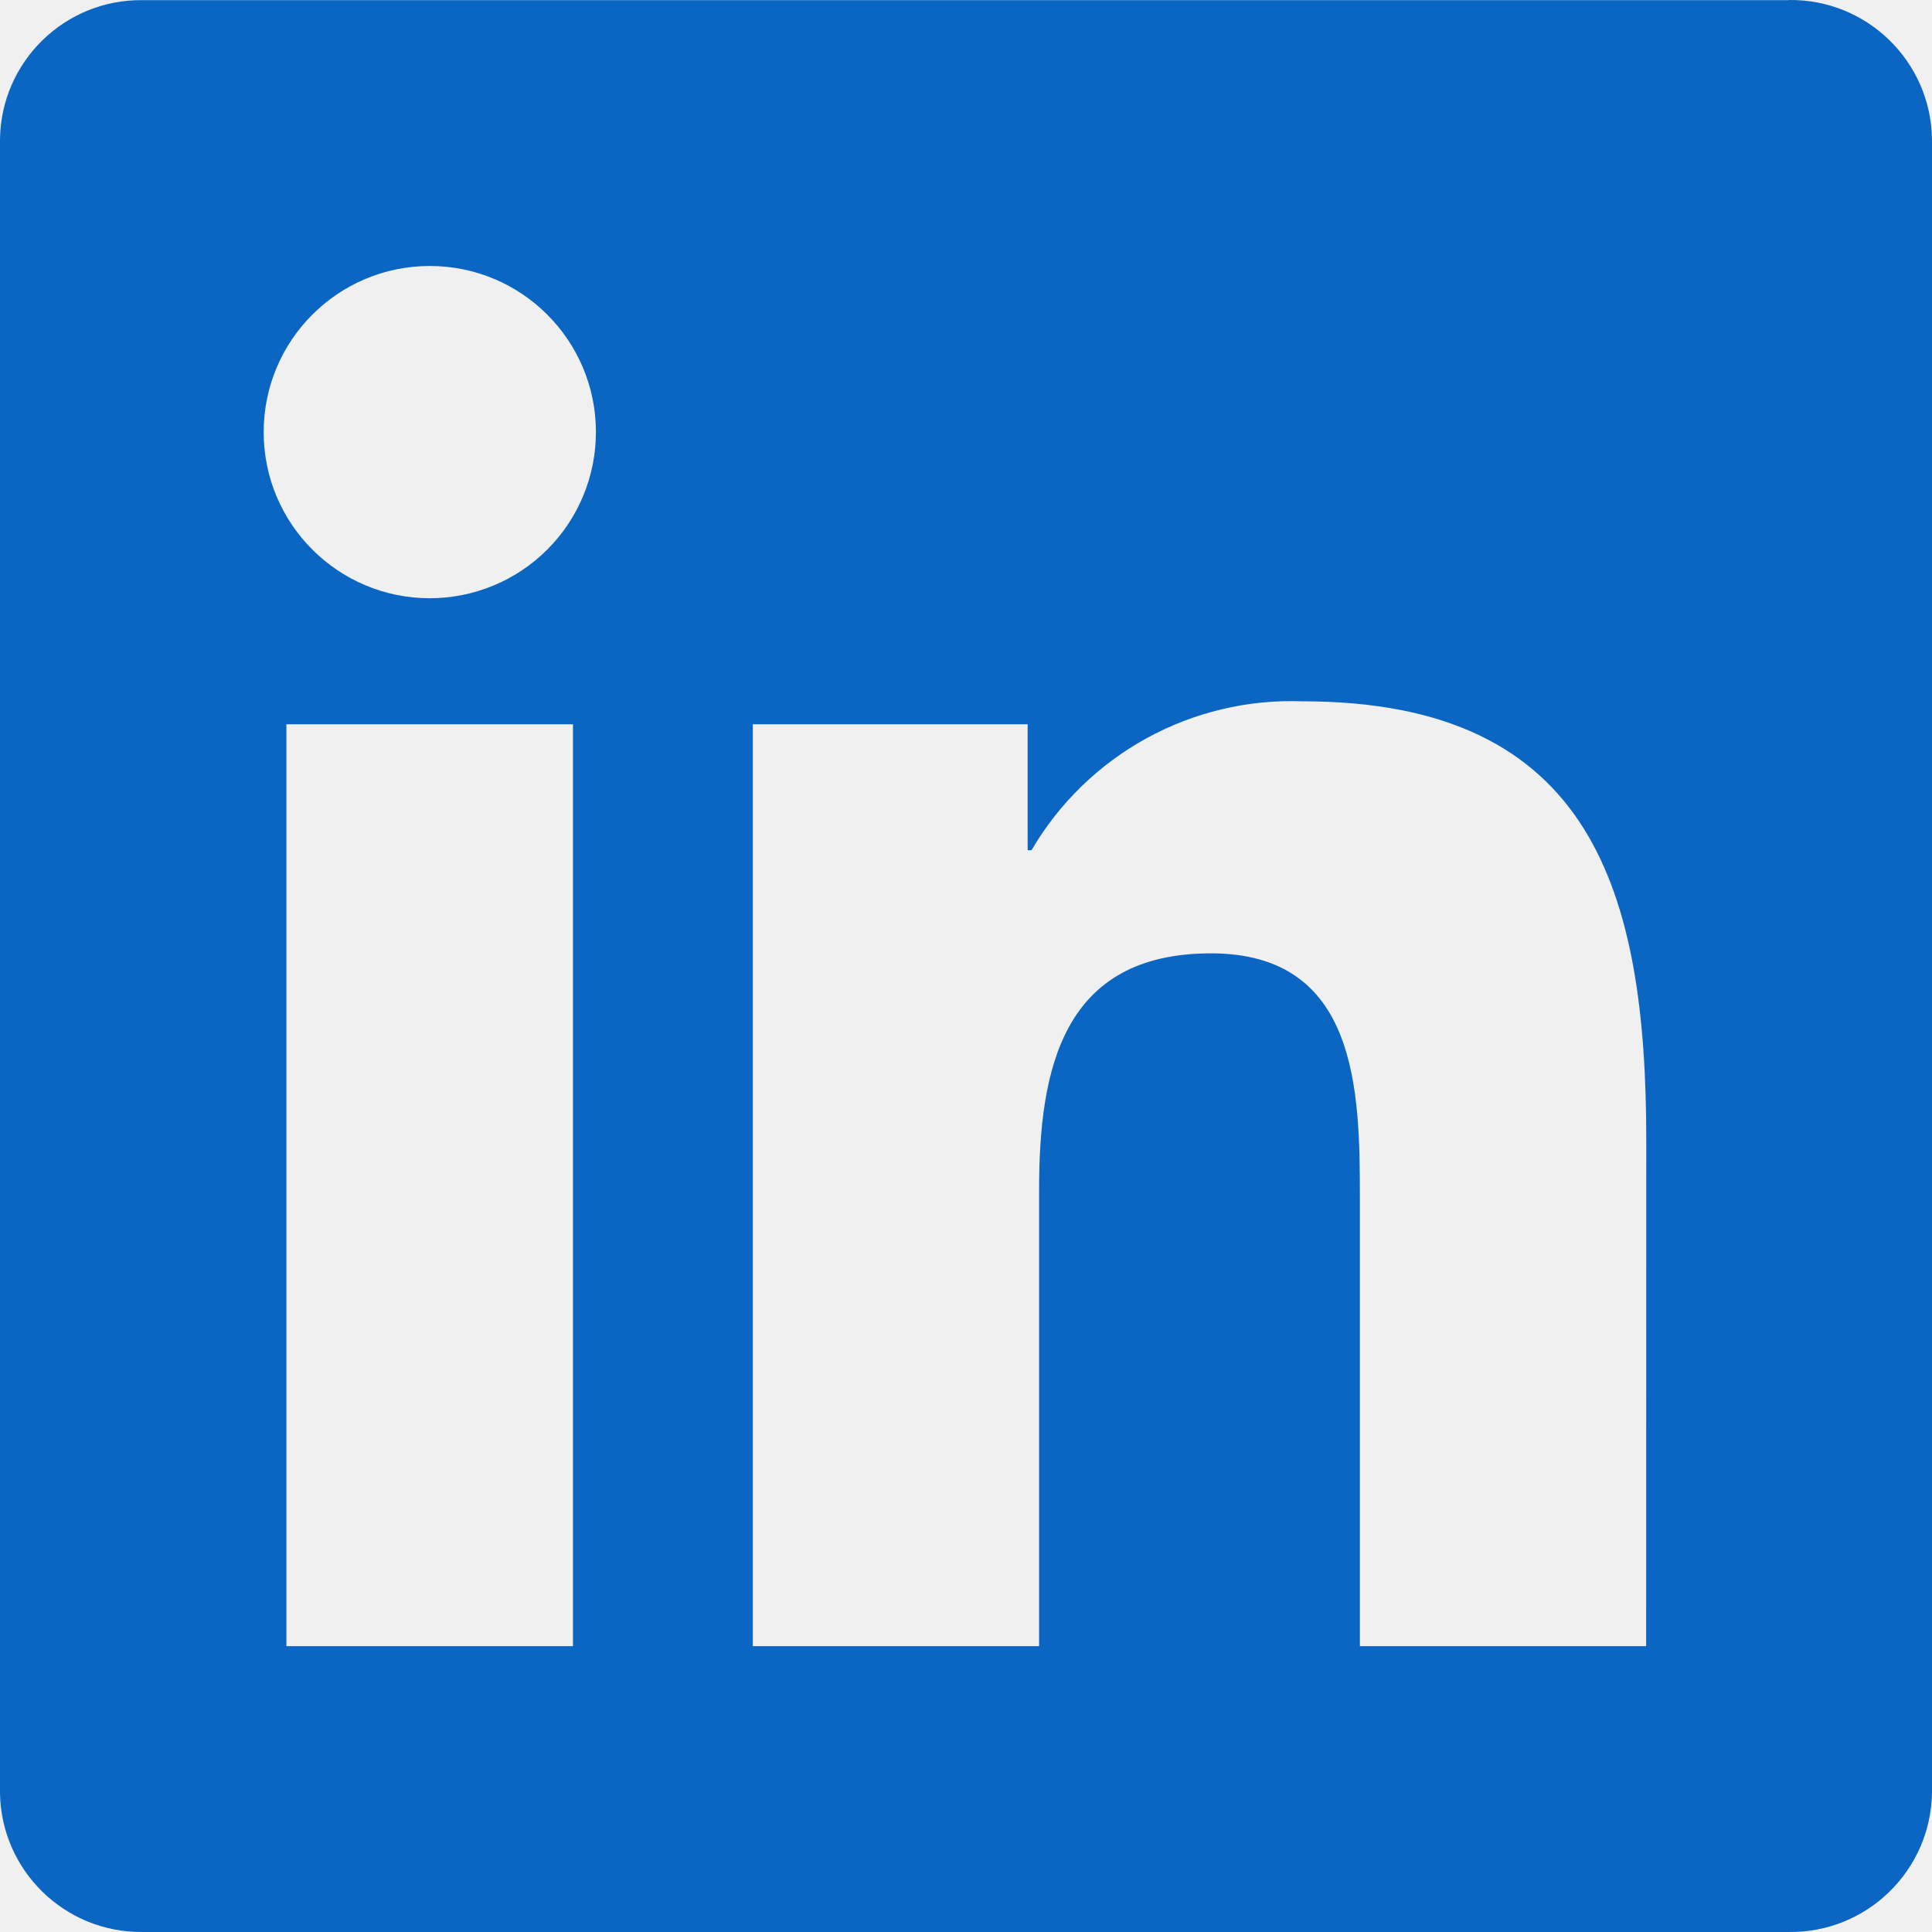
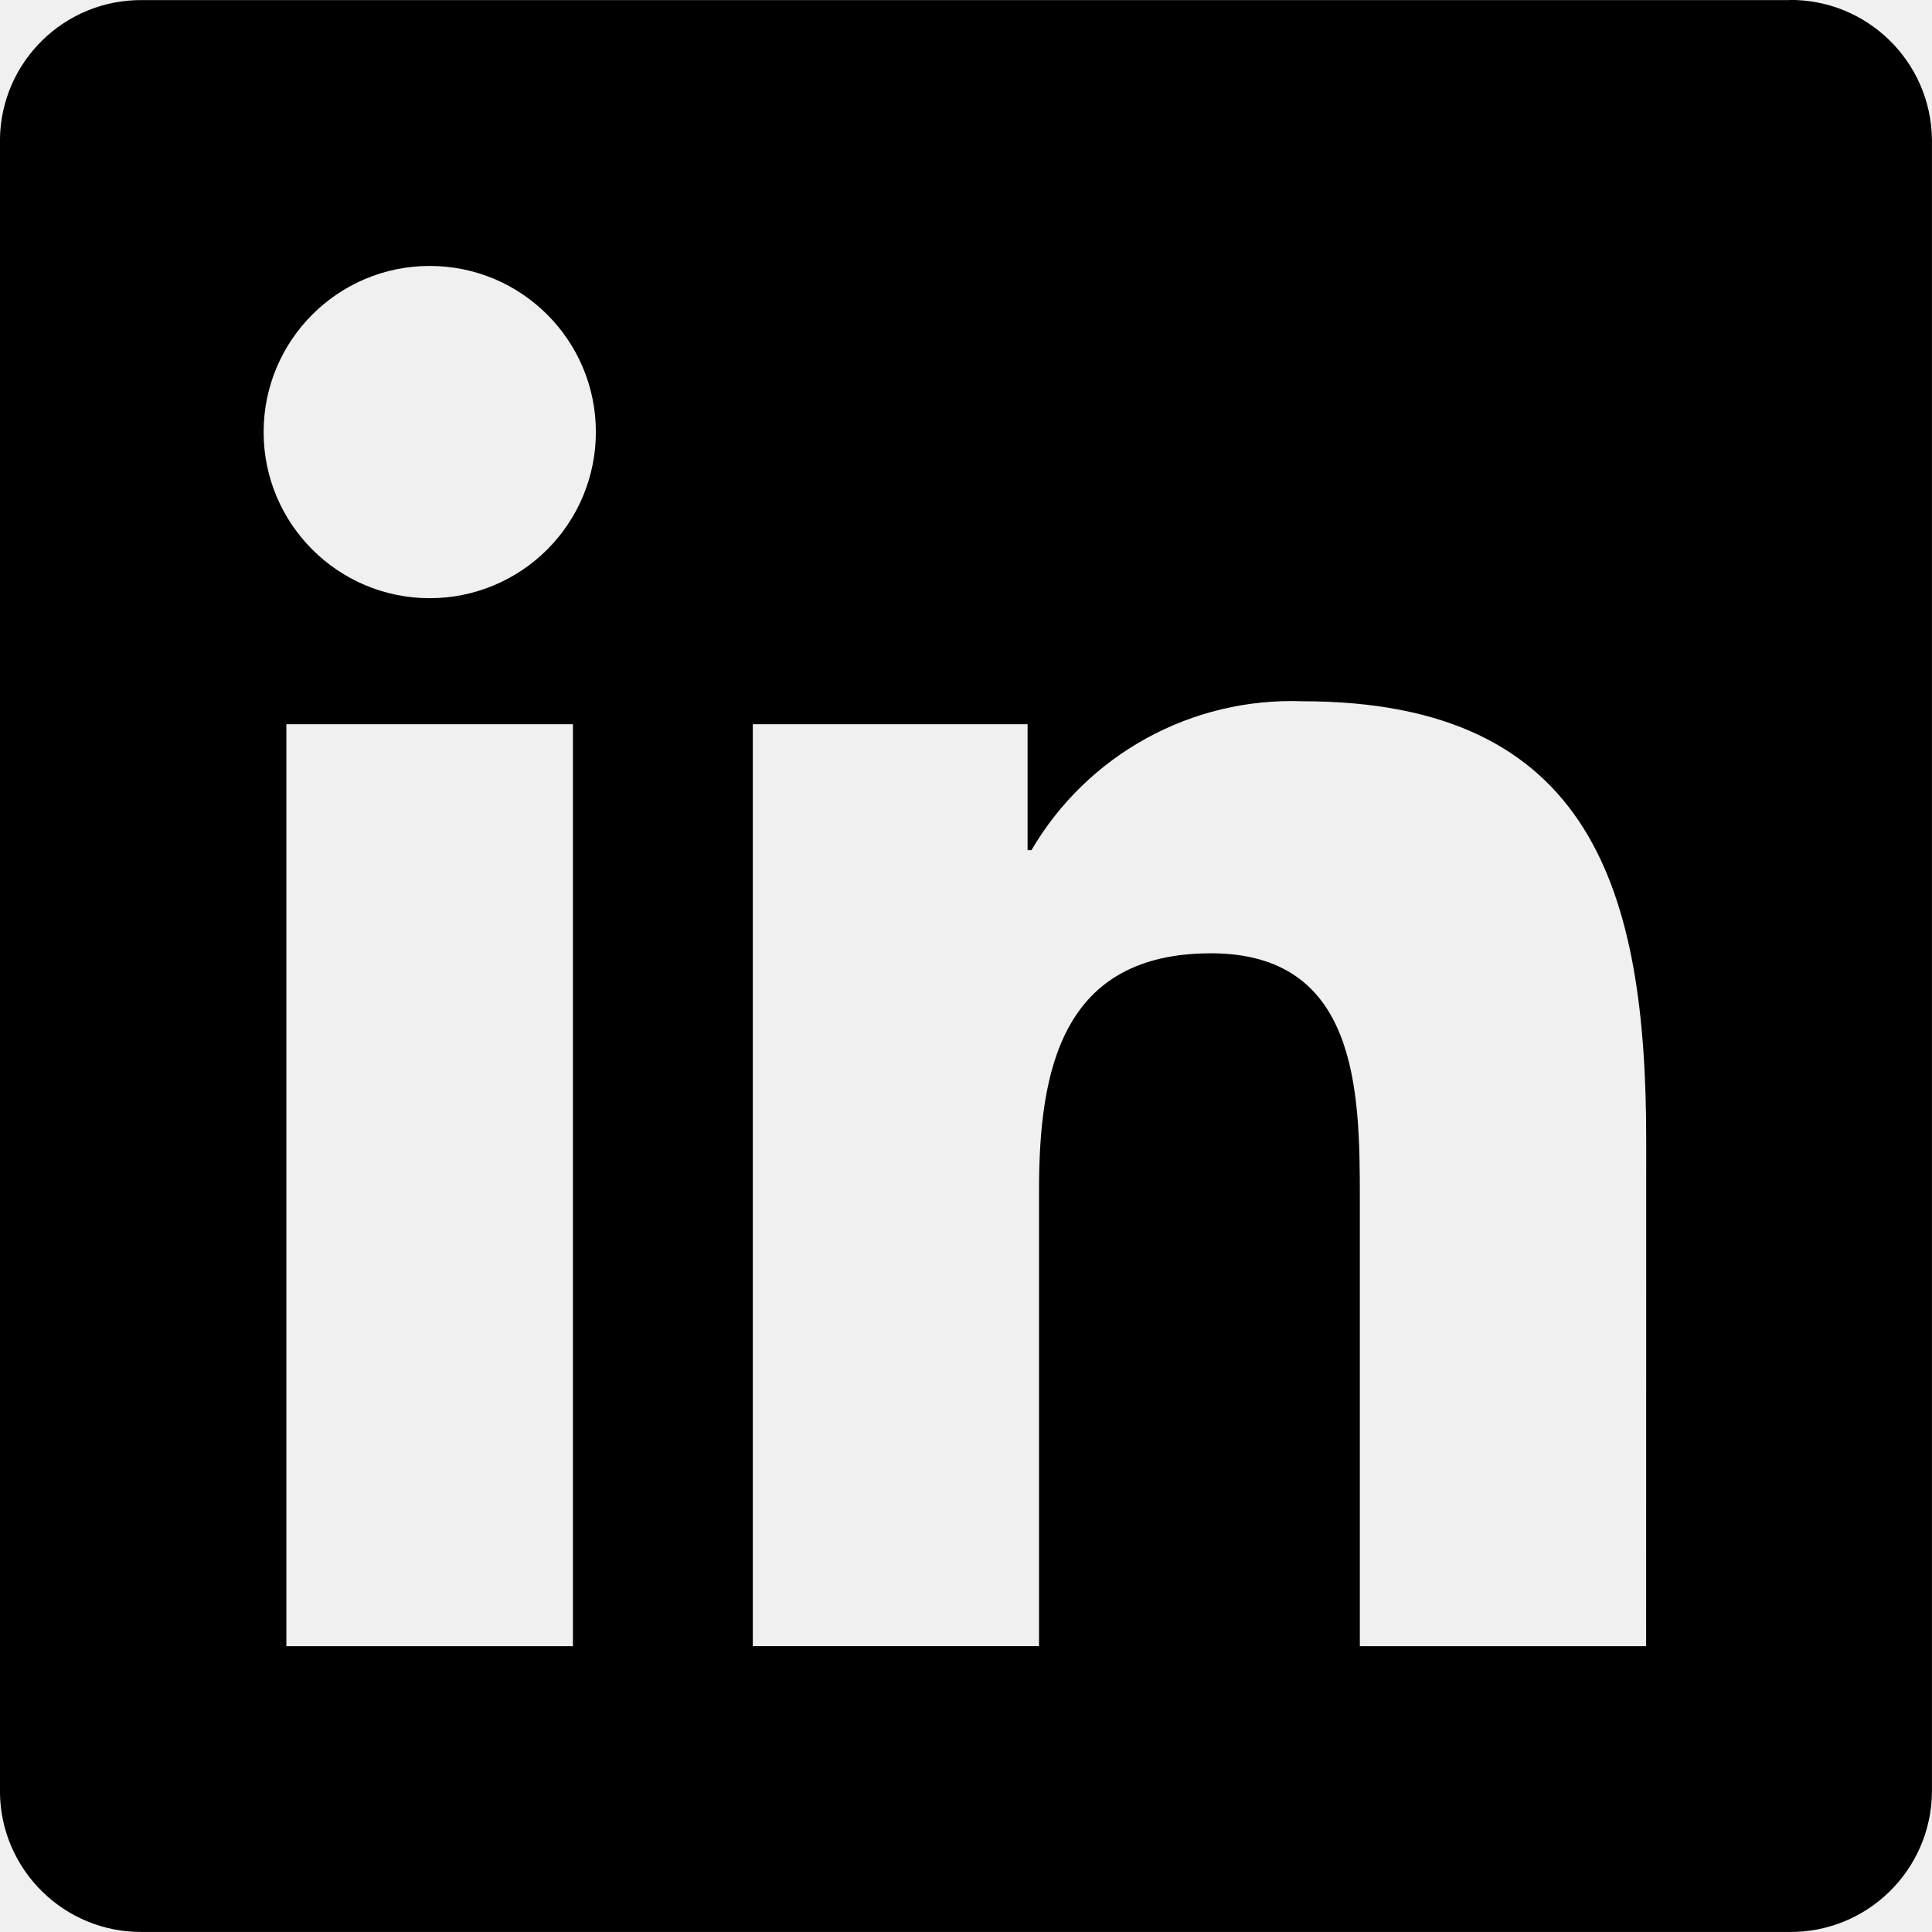
- <svg xmlns="http://www.w3.org/2000/svg" width="256px" height="256px" viewBox="0 0 256 256" version="1.1" preserveAspectRatio="xMidYMid">
-   <g>
-     <path d="M218.123,218.127 L180.192,218.127 L180.192,158.724 C180.192,144.559 179.939,126.324 160.464,126.324 C140.708,126.324 137.685,141.758 137.685,157.693 L137.685,218.123 L99.754,218.123 L99.754,95.967 L136.168,95.967 L136.168,112.661 L136.678,112.661 C144.103,99.965 157.909,92.382 172.606,92.928 C211.051,92.928 218.139,118.216 218.139,151.114 L218.123,218.127 Z M56.955,79.269 C44.798,79.271 34.941,69.417 34.939,57.26 C34.937,45.103 44.79,35.246 56.947,35.244 C69.104,35.241 78.961,45.095 78.963,57.252 C78.964,63.09 76.646,68.69 72.519,72.818 C68.391,76.947 62.793,79.267 56.955,79.269 M75.921,218.127 L37.95,218.127 L37.95,95.967 L75.921,95.967 L75.921,218.127 Z M237.033,0.018 L18.89,0.018 C8.58,-0.098 0.125,8.161 -0.001,18.471 L-0.001,237.524 C0.121,247.839 8.575,256.106 18.89,255.998 L237.033,255.998 C247.369,256.126 255.856,247.859 255.999,237.524 L255.999,18.455 C255.852,8.124 247.364,-0.134 237.033,0.001" fill="#0A66C2" />
+ <svg xmlns="http://www.w3.org/2000/svg" width="40" height="40" viewBox="0 0 40 40" fill="none">
+   <g clip-path="url(#clip0)">
+     <path d="M34.081 34.082H28.154V24.8C28.154 22.587 28.115 19.737 25.072 19.737C21.985 19.737 21.512 22.149 21.512 24.639V34.081H15.586V14.994H21.275V17.602H21.355C22.515 15.619 24.672 14.434 26.969 14.519C32.976 14.519 34.083 18.47 34.083 23.611L34.081 34.082ZM8.898 12.385C6.999 12.385 5.459 10.846 5.458 8.946C5.458 7.046 6.998 5.506 8.897 5.506C10.797 5.506 12.337 7.045 12.337 8.945C12.337 9.857 11.975 10.732 11.33 11.377C10.685 12.022 9.811 12.385 8.898 12.385ZM11.862 34.082H5.929V14.994H11.862V34.082ZM37.036 0.002H2.951C1.34 -0.016 0.019 1.274 -0.001 2.885V37.112C0.018 38.724 1.339 40.016 2.951 39.999H37.036C38.651 40.019 39.977 38.727 39.999 37.112V2.883C39.976 1.269 38.65 -0.022 37.036 -0.001" fill="black" />
  </g>
+   <defs>
+     <clipPath id="clip0">
+       <rect width="40" height="40" fill="white" />
+     </clipPath>
+   </defs>
</svg>
